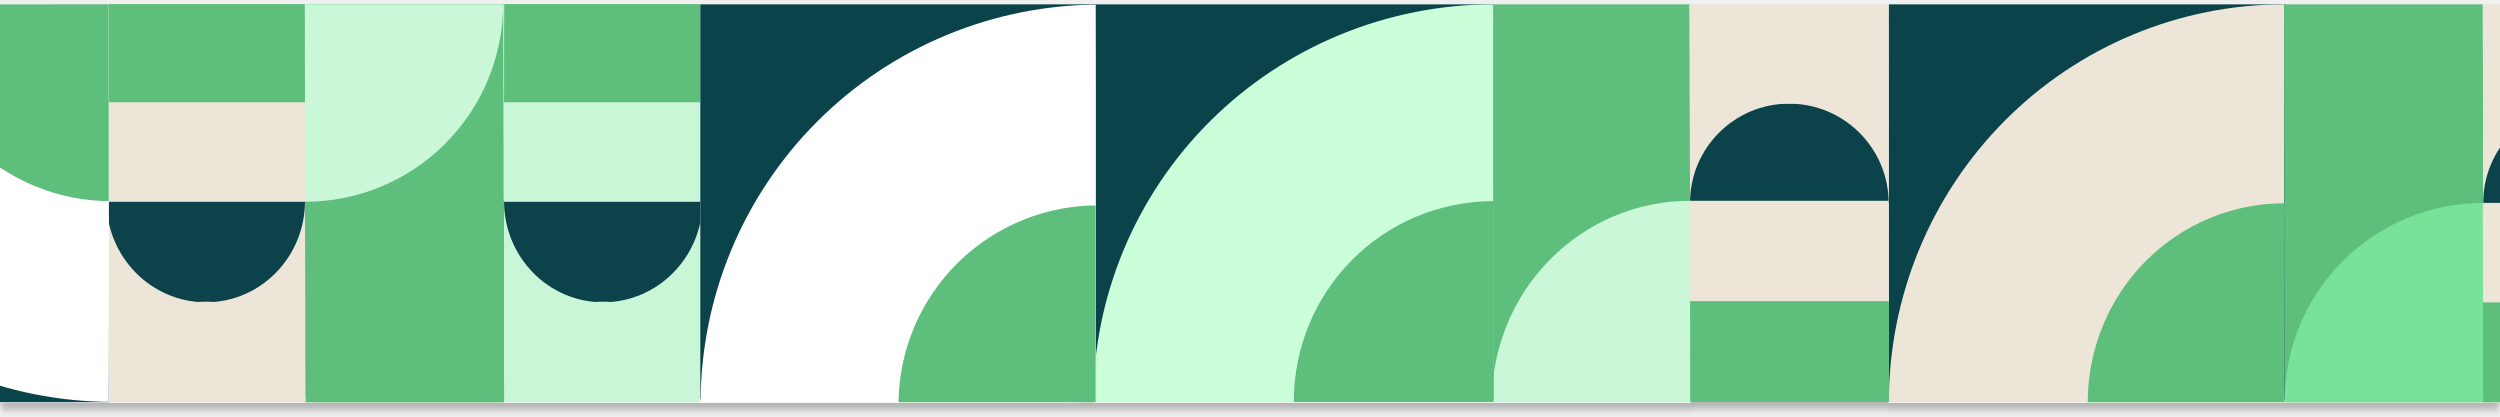
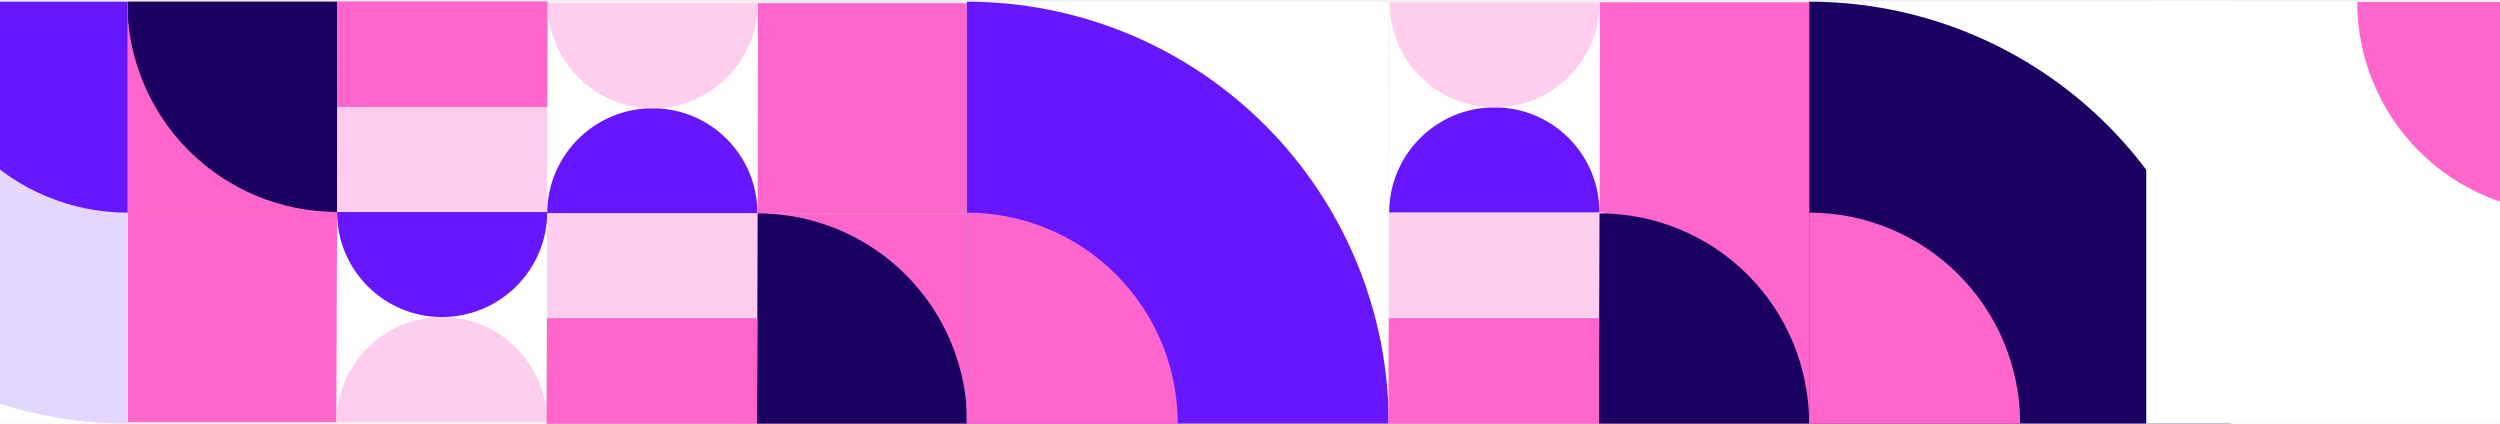
- <svg xmlns="http://www.w3.org/2000/svg" width="1440" height="240" viewBox="0 0 1440 240" fill="none">
-   <g filter="url(#filter0_d_1075_603)">
-     <rect width="116.009" height="114.403" transform="matrix(-0.00219698 0.999998 -1 0 290.315 115.65)" fill="#5EBE7C" />
-     <path d="M175.912 115.65L175.657 231.659L290.315 115.65H175.912Z" fill="#5EBE7C" />
-     <rect width="115.091" height="114.403" transform="matrix(0.00219698 -0.999998 1 0 290.062 231.658)" fill="#C9F6D7" />
-     <path d="M347.39 174.113C378.982 174.113 404.649 147.939 404.72 115.65H290.317C290.246 147.939 315.799 174.113 347.39 174.113Z" fill="#0C434B" />
-     <path d="M347.39 173.77C378.982 173.77 404.535 199.533 404.465 231.315H290.062C290.132 199.533 315.799 173.77 347.39 173.77Z" fill="#C9F6D7" />
-     <g clip-path="url(#clip0_1075_603)">
-       <rect width="114.403" height="114.403" transform="matrix(-0.00219698 0.999998 1 0 176.166 1.81641)" fill="#5EBE7C" />
-       <path d="M176.163 1.82C176.129 16.843 179.056 31.72 184.775 45.6C190.494 59.48 198.893 72.091 209.493 82.715C220.093 93.338 232.686 101.765 246.553 107.514C260.421 113.264 275.291 116.223 290.314 116.223L290.566 1.82H176.163Z" fill="#C9F7D7" />
-       <rect width="114.406" height="114.403" transform="matrix(-0.00219698 0.999998 1 0 290.571 1.81641)" fill="#C9F6D7" />
-       <rect width="57.031" height="114.403" transform="matrix(-0.00219698 0.999998 1 0 290.571 1.81641)" fill="#5EBE7C" />
-       <rect width="57.031" height="114.403" transform="matrix(-0.00219698 0.999998 1 0 290.568 1.81641)" fill="#5EBE7C" />
-     </g>
-     <rect x="1087.97" y="2.512" width="228.169" height="227.719" fill="#0B434B" />
-     <path d="M1315.69 2.506C1285.78 2.506 1256.17 8.434 1228.54 19.95C1200.91 31.465 1175.81 48.345 1154.66 69.623C1133.52 90.902 1116.74 116.164 1105.3 143.966C1093.86 171.768 1087.97 201.566 1087.97 231.658L1315.69 231.658V2.506Z" fill="#EDE6D8" />
-     <path d="M1315.69 117.082C1300.83 117.082 1286.12 120.046 1272.39 125.804C1258.66 131.562 1246.19 140.001 1235.68 150.641C1225.18 161.28 1216.84 173.911 1211.16 187.812C1205.47 201.713 1202.54 216.612 1202.54 231.658L1315.69 231.658V117.082Z" fill="#5EBE7C" />
-     <rect width="114.403" height="114.403" transform="matrix(-0.00219698 -0.999998 -1 0 973.469 116.906)" fill="#5EBE7C" />
-     <path d="M859.065 116.906L858.814 2.503L973.469 116.906H859.065Z" fill="#5EBE7C" />
-     <rect width="114.403" height="114.403" transform="matrix(0.00219698 0.999998 1 0 973.219 2.50586)" fill="#EDE6D8" />
-     <path d="M1030.55 59.707C1062.14 59.707 1087.8 85.317 1087.87 116.909H973.47C973.401 85.317 998.955 59.707 1030.55 59.707Z" fill="#0C434B" />
-     <path d="M1030.55 59.707C1062.14 59.707 1087.69 34.097 1087.62 2.506H973.219C973.288 34.097 998.955 59.707 1030.55 59.707Z" fill="#EDE6D8" />
-     <rect width="114.574" height="114.403" transform="matrix(-0.00219698 -0.999998 1 0 859.293 230.225)" fill="#5EBE7C" />
-     <path d="M859.293 231.79C859.26 216.538 862.186 201.436 867.904 187.345C873.622 173.255 882.021 160.451 892.621 149.667C903.22 138.882 915.813 130.328 929.681 124.491C943.548 118.654 958.418 115.65 973.441 115.65L973.697 231.79H859.293Z" fill="#C9F7D7" />
-     <rect width="115.891" height="114.403" transform="matrix(-0.00219698 -0.999998 1 0 973.699 231.541)" fill="#EDE6D8" />
-     <rect width="57.946" height="114.403" transform="matrix(-0.00219698 -0.999998 1 0 973.699 231.541)" fill="#5EBE7C" />
-     <rect width="57.946" height="114.403" transform="matrix(-0.00219698 -0.999998 1 0 973.699 231.541)" fill="#5EBE7C" />
-     <rect x="629.666" y="2.516" width="230.584" height="227.72" fill="#0B434B" />
-     <path d="M860.248 2.505C829.967 2.505 799.983 8.432 772.007 19.948C744.032 31.464 718.612 48.343 697.201 69.621C675.789 90.9 658.804 116.162 647.216 143.964C635.628 171.766 629.664 201.564 629.664 231.656L860.248 231.656L860.248 2.505Z" fill="#CAFFDA" />
-     <path d="M860.273 115.842C845.167 115.893 829.83 118.874 815.893 124.719C801.957 130.564 789.305 139.105 778.66 149.855C768.014 160.604 759.584 173.351 753.851 187.368C748.118 201.385 745.193 216.398 745.245 231.548L860.276 231.535L860.273 115.842Z" fill="#5EBE7C" />
-     <g clip-path="url(#clip1_1075_603)">
-       <rect width="227.72" height="229.152" transform="matrix(-1 0 0 -1 631.094 231.658)" fill="white" />
-       <rect x="401.5" y="0.434" width="229.601" height="229.601" transform="rotate(0.406383 401.5 0.433594)" fill="#0B434B" />
-       <path d="M633.146 2.676C602.994 2.676 573.138 8.615 545.282 20.154C517.425 31.692 492.114 48.604 470.794 69.925C449.473 91.245 432.561 116.556 421.022 144.413C409.484 172.269 403.545 202.126 403.545 232.277L633.146 232.277V2.676Z" fill="white" />
-       <path d="M633.145 118.29C618.07 118.183 603.121 121.046 589.152 126.717C575.183 132.387 562.468 140.753 551.732 151.338C540.997 161.922 532.451 174.517 526.583 188.404C520.715 202.291 517.64 217.198 517.533 232.273L632.331 233.088L633.145 118.29Z" fill="#5EBE7C" />
-     </g>
-     <rect width="114.393" height="114.388" transform="matrix(-0.00219689 -0.999998 -1 0 1430.36 116.902)" fill="#5EBE7C" />
-     <path d="M1315.97 116.902L1315.72 2.51L1430.36 116.902H1315.97Z" fill="#5EBE7C" />
-     <rect width="114.393" height="114.388" transform="matrix(0.00219689 0.999998 1 0 1430.11 2.50586)" fill="#EDE6D8" />
-     <path d="M1487.43 59.703C1519.02 59.703 1544.68 85.311 1544.75 116.899H1430.36C1430.29 85.311 1455.84 59.703 1487.43 59.703Z" fill="#0C434B" />
-     <path d="M1487.43 59.703C1519.02 59.703 1544.57 34.096 1544.5 2.507H1430.11C1430.18 34.096 1455.84 59.703 1487.43 59.703Z" fill="#EDE6D8" />
-     <rect width="114.745" height="114.403" transform="matrix(-0.00219689 -0.999998 1 0 1315.94 231.656)" fill="#5EBE7C" />
-     <path d="M1315.94 231.651C1315.91 216.582 1318.83 201.661 1324.55 187.74C1330.27 173.818 1338.67 161.169 1349.27 150.514C1359.87 139.859 1372.46 131.407 1386.33 125.641C1400.2 119.874 1415.07 116.906 1430.09 116.906L1430.34 231.651H1315.94Z" fill="#77E298" />
-     <rect width="114.75" height="114.403" transform="matrix(-0.00219689 -0.999998 1 0 1430.35 231.656)" fill="#EDE6D8" />
-     <rect width="57.375" height="114.403" transform="matrix(-0.00219689 -0.999998 1 0 1430.35 231.656)" fill="#5EBE7C" />
-     <rect width="57.375" height="114.403" transform="matrix(-0.00219689 -0.999998 1 0 1430.35 231.656)" fill="#5EBE7C" />
-     <rect width="116.009" height="114.403" transform="matrix(0.00219698 0.999998 1 0 175.684 115.65)" fill="#5EBE7C" />
-     <path d="M290.087 115.65L290.342 231.659L175.684 115.65H290.087Z" fill="#5EBE7C" />
-     <rect width="115.091" height="114.403" transform="matrix(-0.00219698 -0.999998 -1 0 175.938 231.658)" fill="#EDE6D8" />
-     <path d="M118.607 174.113C87.015 174.113 61.348 147.939 61.277 115.65H175.68C175.751 147.939 150.199 174.113 118.607 174.113Z" fill="#0C434B" />
-     <path d="M118.607 173.77C87.015 173.77 61.462 199.533 61.532 231.315H175.935C175.865 199.533 150.199 173.77 118.607 173.77Z" fill="#EDE6D8" />
-     <g clip-path="url(#clip2_1075_603)">
-       <rect width="114.403" height="114.403" transform="matrix(0.00219698 0.999998 -1 0 289.833 1.81641)" fill="#5EBE7C" />
-       <path d="M289.837 1.82C289.87 16.843 286.943 31.72 281.224 45.6C275.505 59.48 267.106 72.091 256.506 82.715C245.906 93.338 233.313 101.765 219.446 107.514C205.578 113.264 190.708 116.223 175.685 116.223L175.433 1.82H289.837Z" fill="#C9F7D7" />
-       <rect width="114.406" height="114.403" transform="matrix(0.00219698 0.999998 -1 0 175.428 1.81641)" fill="#EDE6D8" />
-       <rect width="57.031" height="114.403" transform="matrix(0.00219698 0.999998 -1 0 175.428 1.81641)" fill="#5EBE7C" />
-       <rect width="57.031" height="114.403" transform="matrix(0.00219698 0.999998 -1 0 175.431 1.81641)" fill="#5EBE7C" />
-     </g>
-     <g clip-path="url(#clip3_1075_603)">
-       <rect width="227.72" height="229.152" transform="matrix(-1 0 0 1 62.624 2.50586)" fill="white" />
-       <rect width="229.601" height="229.601" transform="matrix(0.999975 -0.00709266 -0.00709266 -0.999975 -166.97 233.73)" fill="#0B434B" />
-       <path d="M64.676 231.488C34.525 231.488 4.668 225.549 -23.188 214.011C-51.045 202.472 -76.356 185.56 -97.676 164.239C-118.997 142.919 -135.909 117.608 -147.447 89.751C-158.986 61.895 -164.925 32.038 -164.925 1.887L64.676 1.887L64.676 231.488Z" fill="white" />
-       <path d="M64.676 115.874C49.601 115.981 34.652 113.118 20.683 107.447C6.714 101.777 -6.001 93.411 -16.736 82.826C-27.472 72.242 -36.018 59.647 -41.886 45.76C-47.753 31.873 -50.829 16.966 -50.935 1.891L63.862 1.076L64.676 115.874Z" fill="#5EBE7C" />
-     </g>
-   </g>
-   <defs>
-     <filter id="filter0_d_1075_603" x="-1083" y="0" width="2632" height="239.789" filterUnits="userSpaceOnUse" color-interpolation-filters="sRGB">
-       <feFlood flood-opacity="0" result="BackgroundImageFix" />
-       <feColorMatrix in="SourceAlpha" type="matrix" values="0 0 0 0 0 0 0 0 0 0 0 0 0 0 0 0 0 0 127 0" result="hardAlpha" />
-       <feOffset dy="4" />
-       <feGaussianBlur stdDeviation="2" />
-       <feComposite in2="hardAlpha" operator="out" />
-       <feColorMatrix type="matrix" values="0 0 0 0 0 0 0 0 0 0 0 0 0 0 0 0 0 0 0.25 0" />
-       <feBlend mode="normal" in2="BackgroundImageFix" result="effect1_dropShadow_1075_603" />
-       <feBlend mode="normal" in="SourceGraphic" in2="effect1_dropShadow_1075_603" result="shape" />
-     </filter>
-     <clipPath id="clip0_1075_603">
-       <rect width="237.261" height="113.717" fill="white" transform="matrix(1 0 0.00219698 -0.999998 175.911 116.223)" />
-     </clipPath>
-     <clipPath id="clip1_1075_603">
-       <rect width="227.72" height="229.152" fill="white" transform="matrix(-1 0 0 -1 631.094 231.658)" />
-     </clipPath>
-     <clipPath id="clip2_1075_603">
-       <rect width="237.261" height="113.717" fill="white" transform="matrix(-1 0 -0.00219698 -0.999998 290.088 116.223)" />
-     </clipPath>
-     <clipPath id="clip3_1075_603">
-       <rect width="227.72" height="229.152" fill="white" transform="matrix(-1 0 0 1 62.624 2.50586)" />
-     </clipPath>
-   </defs>
+ <svg xmlns="http://www.w3.org/2000/svg" width="1440" height="244" viewBox="0 0 1440 244" fill="none">
+   <rect width="121.097" height="121.097" transform="matrix(-0.00219698 0.999998 -1 0 194.147 122.064)" fill="#FF66CC" />
+   <path d="M73.05 122.064L72.784 243.16L194.147 122.064H73.05Z" fill="#FF66CC" />
+   <rect width="121.097" height="121.097" transform="matrix(0.00219698 -0.999998 1 0 193.882 243.16)" fill="white" />
+   <path d="M254.563 182.612C288.003 182.612 315.171 155.504 315.244 122.064H194.147C194.074 155.504 221.123 182.612 254.563 182.612Z" fill="#6617FF" />
+   <path d="M254.563 182.612C288.003 182.612 315.052 209.721 314.978 243.161H193.881C193.955 209.721 221.123 182.612 254.563 182.612Z" fill="#FFCEEF" />
+   <rect width="121.097" height="121.097" transform="matrix(-0.00219698 0.999998 1 0 73.316 0.967773)" fill="#FF66CC" />
+   <path d="M73.316 0.969C73.281 16.871 76.379 32.618 82.432 47.31C88.485 62.002 97.376 75.352 108.596 86.597C119.816 97.842 133.146 106.762 147.825 112.847C162.504 118.933 178.244 122.065 194.147 122.065L194.413 0.969H73.316Z" fill="#1A0060" />
+   <rect width="121.097" height="121.097" transform="matrix(-0.00219698 0.999998 1 0 194.412 0.968506)" fill="#FFCEEF" />
+   <rect width="60.548" height="121.097" transform="matrix(-0.00219698 0.999998 1 0 194.412 0.968506)" fill="#FF66CC" />
+   <rect width="60.548" height="121.097" transform="matrix(-0.00219698 0.999998 1 0 194.412 0.968506)" fill="#FF66CC" />
+   <rect width="243.035" height="243.035" transform="matrix(1 0 0 -1 -169.484 243.998)" fill="white" />
+   <path d="M73.553 243.998C41.637 243.998 10.034 237.711 -19.453 225.498C-48.939 213.284 -75.731 195.382 -98.299 172.814C-120.867 150.247 -138.769 123.455 -150.982 93.968C-163.196 64.482 -169.482 32.879 -169.482 0.963L73.553 0.963L73.553 243.998Z" fill="#E4D7FF" />
+   <path d="M73.551 122.48C57.593 122.48 41.791 119.337 27.048 113.23C12.305 107.123 -1.091 98.173 -12.375 86.889C-23.659 75.605 -32.61 62.209 -38.717 47.466C-44.824 32.722 -47.967 16.921 -47.967 0.963L73.551 0.963L73.551 122.48Z" fill="#6617FF" />
+   <rect width="121.097" height="121.097" transform="matrix(0.00219698 -0.999998 1 0 436.28 122.898)" fill="#FF66CC" />
+   <path d="M557.377 122.898L557.643 1.802L436.28 122.898H557.377Z" fill="#FF66CC" />
+   <rect width="121.097" height="121.097" transform="matrix(-0.00219698 0.999998 -1 0 436.545 1.80273)" fill="white" />
+   <path d="M375.865 62.35C342.425 62.35 315.257 89.459 315.183 122.898H436.28C436.353 89.459 409.305 62.35 375.865 62.35Z" fill="#6617FF" />
+   <path d="M375.865 62.35C342.425 62.35 315.376 35.242 315.449 1.802H436.546C436.473 35.242 409.305 62.35 375.865 62.35Z" fill="#FFCEEF" />
+   <rect width="121.097" height="121.097" transform="matrix(0.00219698 -0.999998 -1 0 557.112 243.995)" fill="#FF66CC" />
+   <path d="M557.112 243.994C557.147 228.092 554.049 212.345 547.996 197.653C541.942 182.961 533.052 169.611 521.831 158.366C510.611 147.121 497.281 138.202 482.602 132.116C467.924 126.03 452.184 122.898 436.281 122.898L436.015 243.994H557.112Z" fill="#1A0060" />
+   <rect width="121.097" height="121.097" transform="matrix(0.00219698 -0.999998 -1 0 436.015 243.994)" fill="#FFCEEF" />
+   <rect width="60.548" height="121.097" transform="matrix(0.00219698 -0.999998 -1 0 436.015 243.994)" fill="#FF66CC" />
+   <rect width="60.548" height="121.097" transform="matrix(0.00219698 -0.999998 -1 0 436.015 243.994)" fill="#FF66CC" />
+   <rect width="243.035" height="243.035" transform="matrix(-1 0 0 1 799.912 0.964844)" fill="white" />
+   <path d="M556.875 0.965C588.79 0.965 620.394 7.251 649.88 19.465C679.366 31.679 706.158 49.58 728.726 72.148C751.294 94.716 769.196 121.508 781.409 150.994C793.623 180.481 799.909 212.084 799.909 244L556.875 244V0.965Z" fill="#6617FF" />
+   <path d="M556.877 122.482C572.835 122.482 588.637 125.626 603.38 131.732C618.123 137.839 631.519 146.79 642.803 158.074C654.087 169.358 663.038 182.754 669.144 197.497C675.251 212.24 678.394 228.042 678.394 244L556.877 244V122.482Z" fill="#FF66CC" />
+   <rect width="121.097" height="121.097" transform="matrix(0.00219698 -0.999998 1 0 921.259 122.385)" fill="#FF66CC" />
+   <path d="M1042.35 124.913L1042.62 1.289L921.254 124.913H1042.35Z" fill="#FF66CC" />
+   <rect width="121.097" height="121.097" transform="matrix(-0.00219698 0.999998 -1 0 921.525 1.29004)" fill="white" />
+   <path d="M860.843 61.837C827.403 61.837 800.235 88.945 800.161 122.385H921.258C921.332 88.945 894.283 61.837 860.843 61.837Z" fill="#6617FF" />
+   <path d="M860.843 61.837C827.403 61.837 800.354 34.728 800.427 1.288H921.524C921.451 34.728 894.283 61.837 860.843 61.837Z" fill="#FFCEEF" />
+   <rect width="121.097" height="121.097" transform="matrix(0.00219698 -0.999998 -1 0 1042.05 244)" fill="#FF66CC" />
+   <path d="M1042.05 243.998C1042.08 228.096 1038.98 212.349 1032.93 197.657C1026.88 182.965 1017.99 169.615 1006.77 158.37C995.546 147.125 982.216 138.205 967.538 132.12C952.859 126.034 937.119 122.902 921.216 122.902L920.95 243.998H1042.05Z" fill="#1A0060" />
+   <rect width="121.097" height="121.097" transform="matrix(0.00219698 -0.999998 -1 0 920.95 243.998)" fill="#FFCEEF" />
+   <rect width="60.548" height="121.097" transform="matrix(0.00219698 -0.999998 -1 0 920.95 243.998)" fill="#FF66CC" />
+   <rect width="60.548" height="121.097" transform="matrix(0.00219698 -0.999998 -1 0 920.95 243.998)" fill="#FF66CC" />
+   <rect width="243.035" height="243.035" transform="matrix(-1 0 0 1 1285.15 0.963379)" fill="white" />
+   <path d="M1042.11 0.964C1074.03 0.964 1105.63 7.25 1135.12 19.464C1164.6 31.677 1191.4 49.579 1213.96 72.147C1236.53 94.715 1254.43 121.507 1266.65 150.993C1278.86 180.48 1285.15 212.083 1285.15 243.999L1042.11 243.999V0.964Z" fill="#1A0060" />
+   <path d="M1042.11 122.481C1058.07 122.481 1073.87 125.624 1088.61 131.731C1103.36 137.838 1116.75 146.789 1128.04 158.073C1139.32 169.357 1148.27 182.753 1154.38 197.496C1160.49 212.239 1163.63 228.041 1163.63 243.999L1042.11 243.999V122.481Z" fill="#FF66CC" />
+   <rect width="243.035" height="243.035" transform="matrix(1 0 0 -1 1236.24 244)" fill="white" />
+   <path d="M1479.27 244C1447.35 244 1415.75 237.713 1386.27 225.5C1356.78 213.286 1329.99 195.384 1307.42 172.816C1284.85 150.248 1266.95 123.457 1254.74 93.97C1242.52 64.484 1236.24 32.881 1236.24 0.965L1479.27 0.965V244Z" fill="white" />
+   <path d="M1479.27 122.644C1463.32 122.644 1447.52 119.501 1432.77 113.394C1418.03 107.288 1404.63 98.337 1393.35 87.053C1382.07 75.769 1373.11 62.373 1367.01 47.63C1360.9 32.886 1357.76 17.085 1357.76 1.127L1479.27 1.127V122.644Z" fill="#FF66CC" />
</svg>
